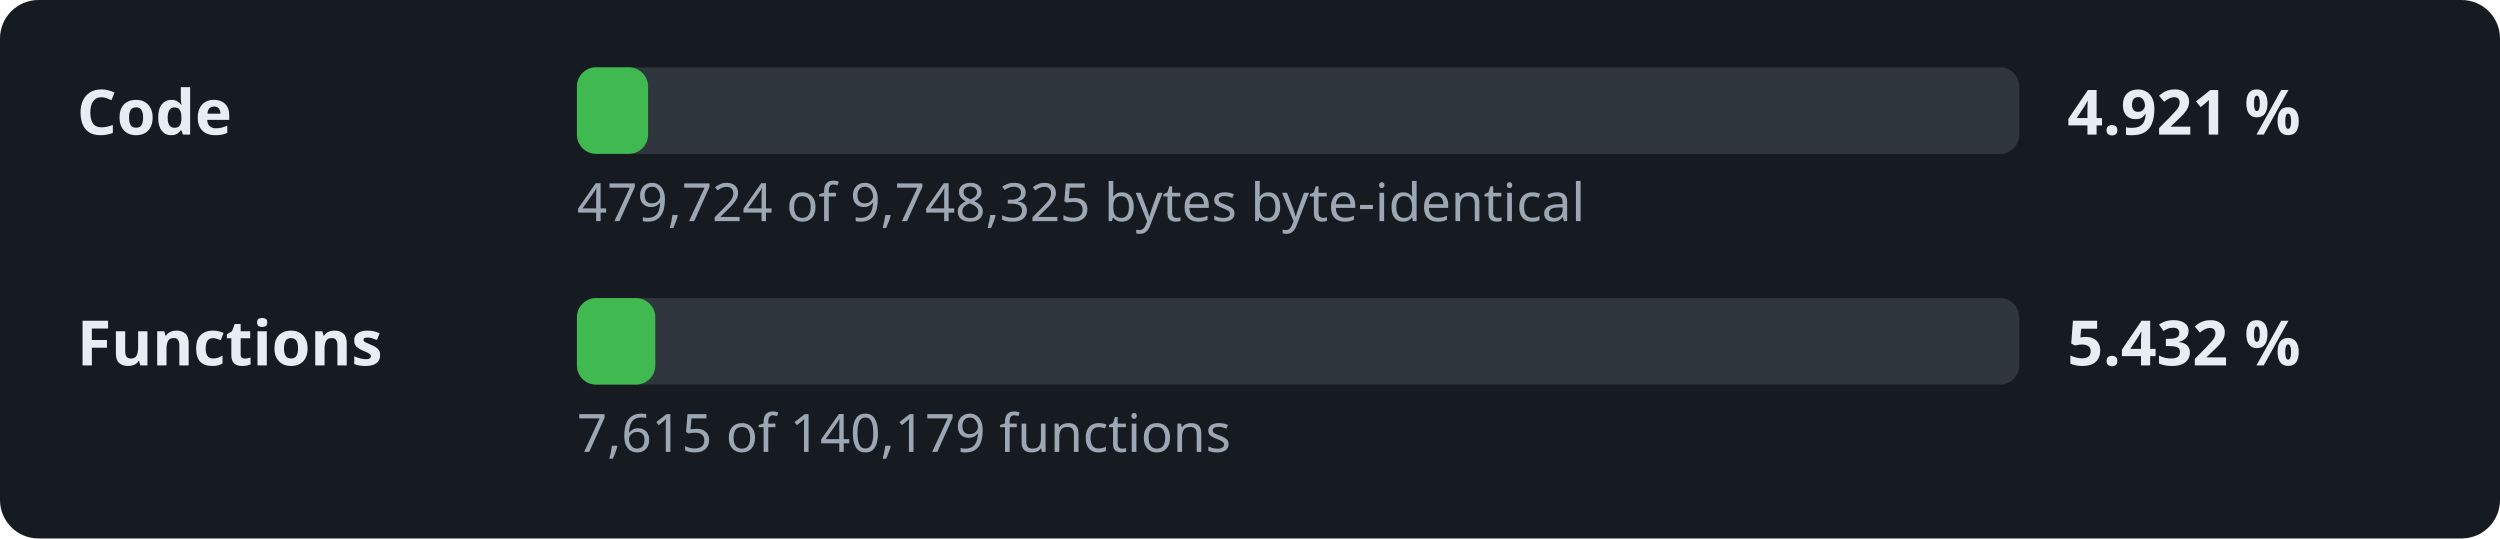
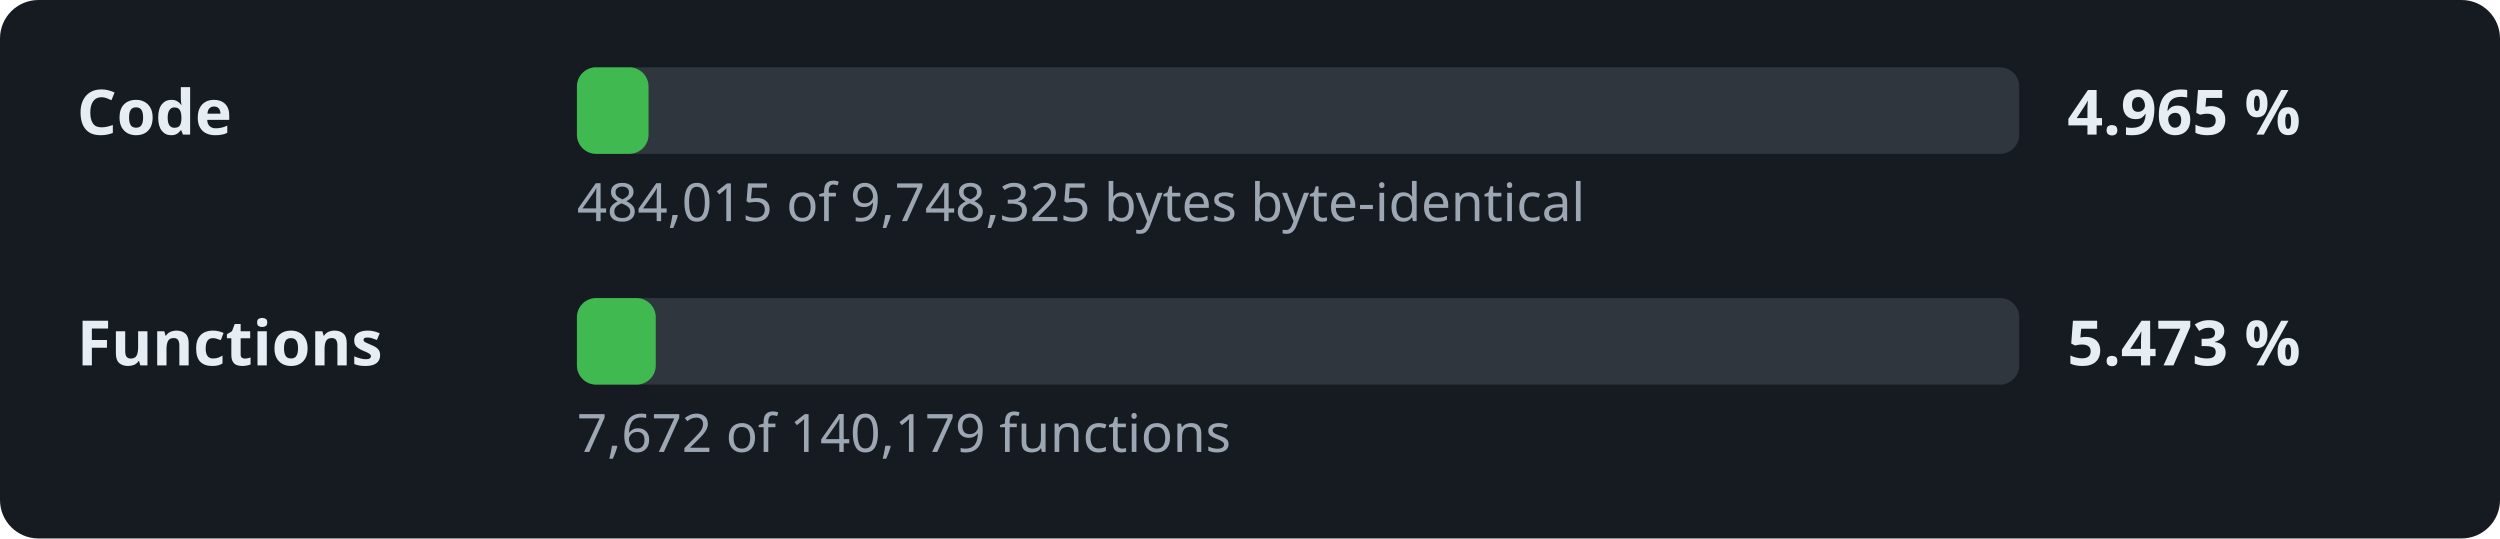
- <svg xmlns="http://www.w3.org/2000/svg" width="520" height="112" viewBox="0 0 520 112" role="img" aria-label="Decompilation progress: 4.921 % of the code">
+ <svg xmlns="http://www.w3.org/2000/svg" width="520" height="112" viewBox="0 0 520 112" role="img" aria-label="Decompilation progress: 4.965 % of the code">
  <style>.l,.v{font:600 13px sans-serif;fill:#e6edf3}.d{font:11px sans-serif;fill:#9da7b3}.t{fill:#30363d}.f{fill:#3fb950}</style>
  <rect width="520" height="112" rx="8" fill="#161b22" />
  <text x="16" y="28" class="l">Code</text>
  <rect x="120" y="14" width="300" height="18" rx="4" class="t" />
-   <rect x="120" y="14" width="14.8" height="18" rx="4" class="f" />
-   <text x="430" y="28" class="v">4.921 %</text>
-   <text x="120" y="46" class="d">479,724 of 9,748,325 bytes byte-identical</text>
+   <rect x="120" y="14" width="14.9" height="18" rx="4" class="f" />
+   <text x="430" y="28" class="v">4.965 %</text>
+   <text x="120" y="46" class="d">484,015 of 9,748,325 bytes byte-identical</text>
  <text x="16" y="76" class="l">Functions</text>
  <rect x="120" y="62" width="300" height="18" rx="4" class="t" />
-   <rect x="120" y="62" width="16.3" height="18" rx="4" class="f" />
-   <text x="430" y="76" class="v">5.432 %</text>
-   <text x="120" y="94" class="d">7,615 of 140,179 functions</text>
+   <rect x="120" y="62" width="16.4" height="18" rx="4" class="f" />
+   <text x="430" y="76" class="v">5.473 %</text>
+   <text x="120" y="94" class="d">7,672 of 140,179 functions</text>
</svg>
